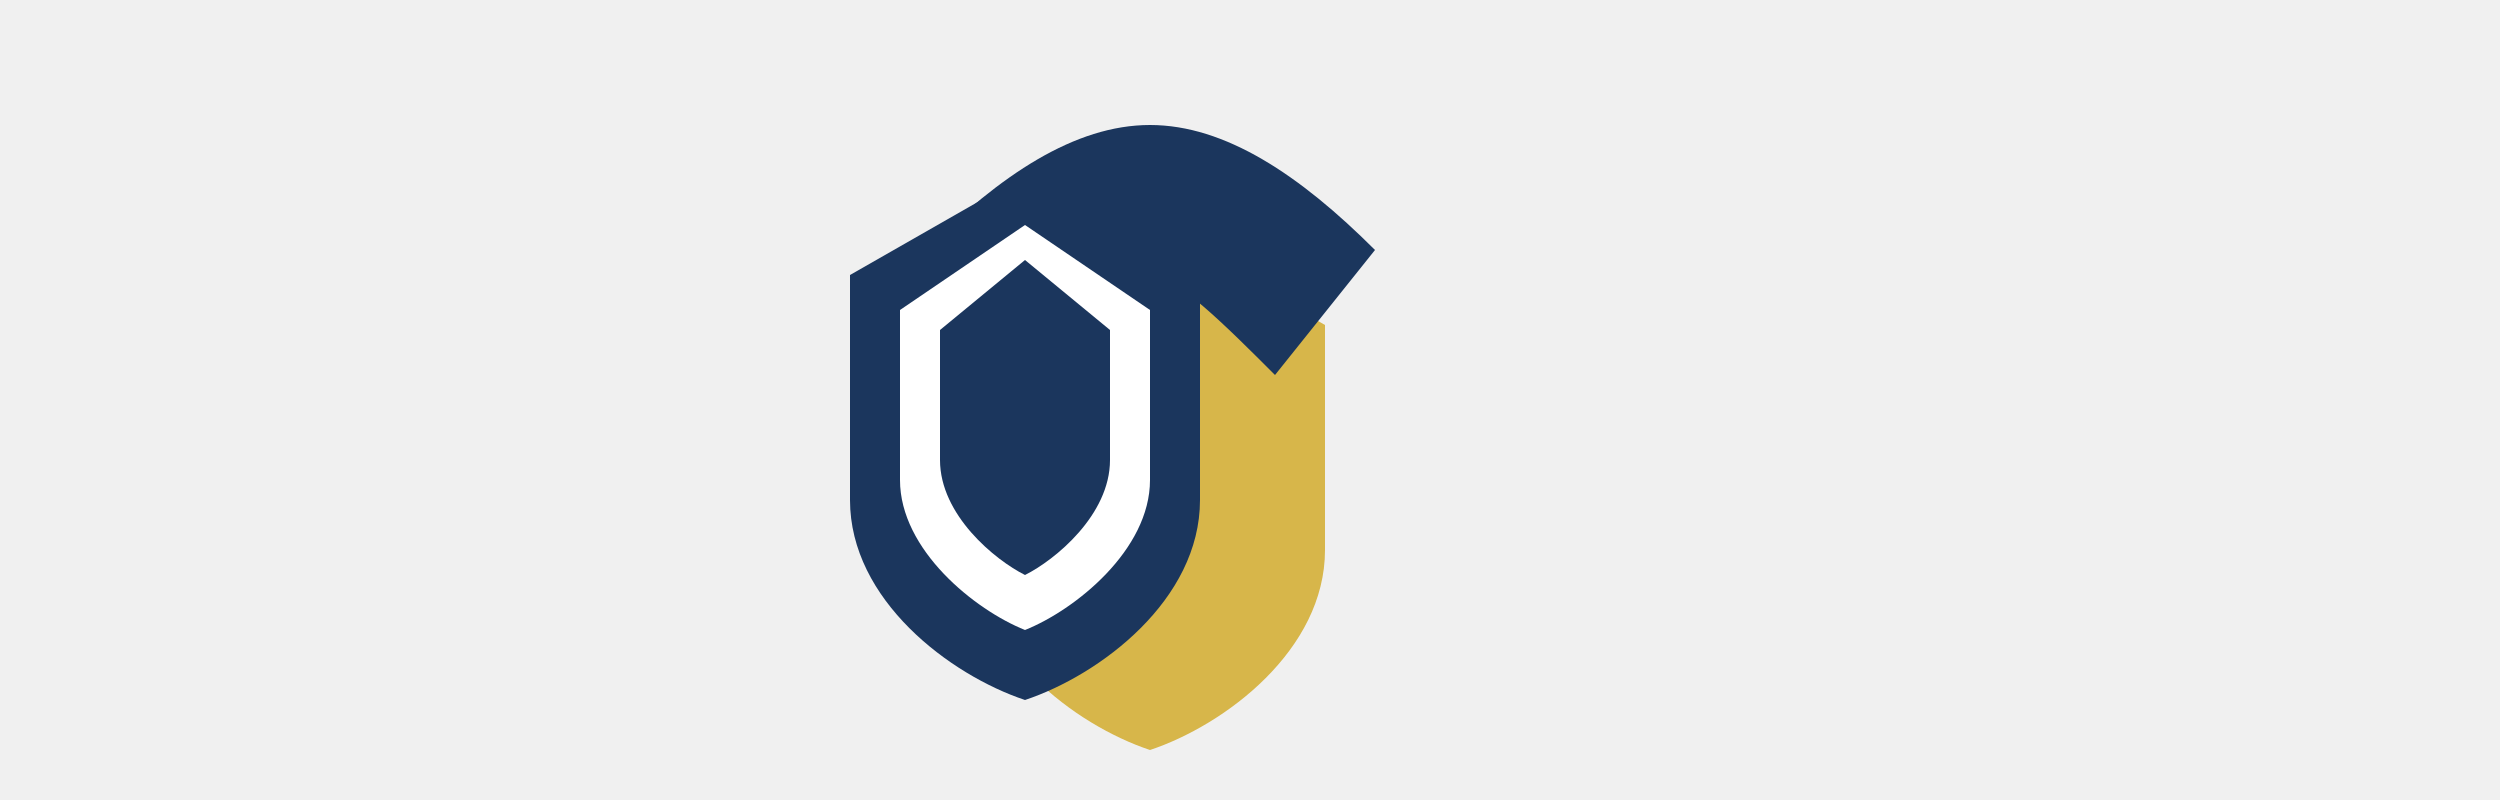
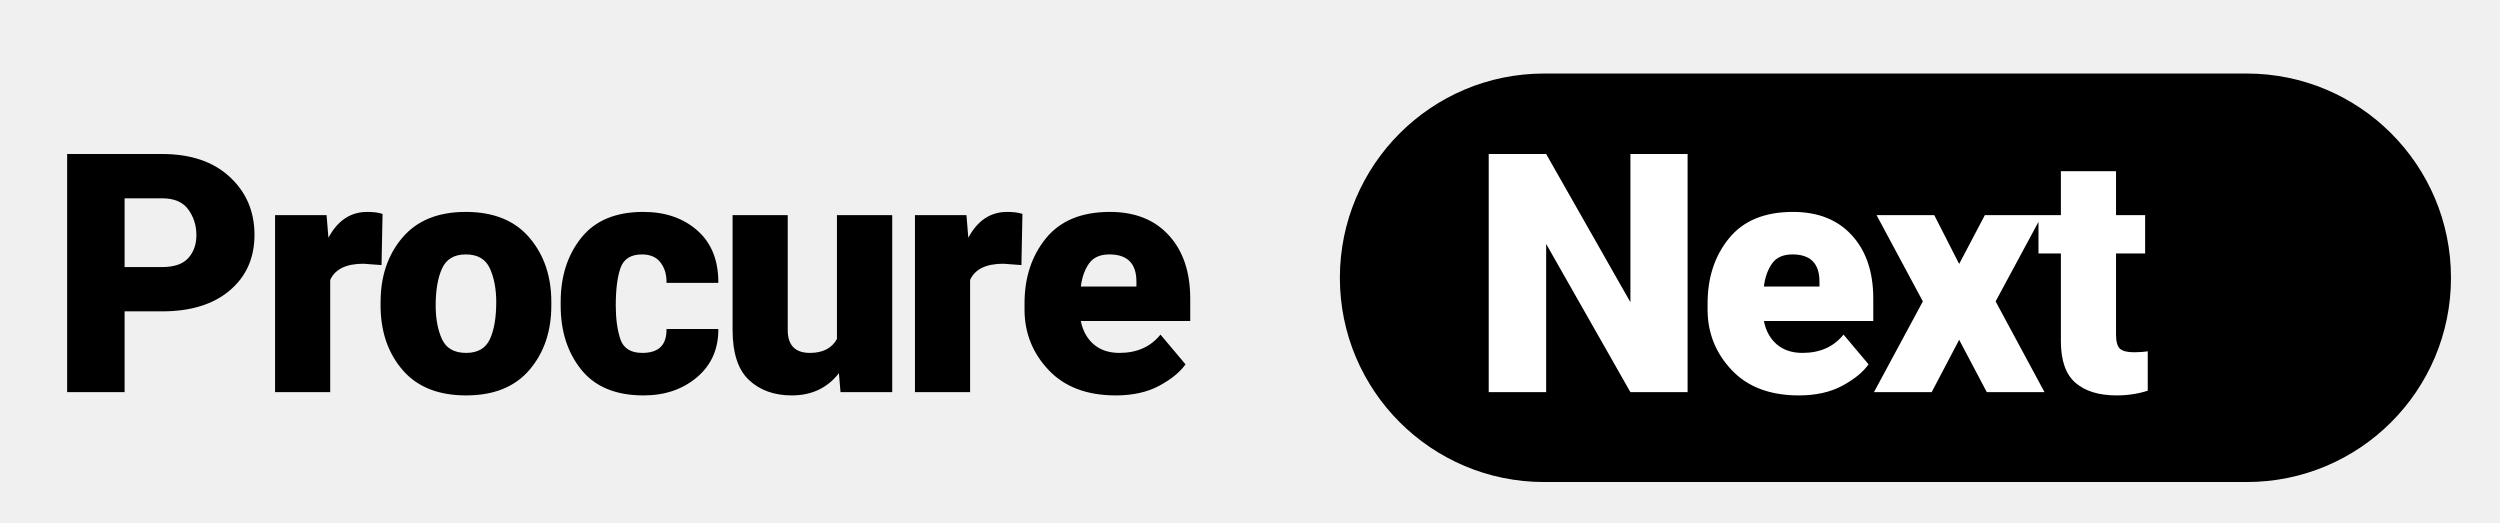
- <svg xmlns="http://www.w3.org/2000/svg" viewBox="0 0 500 160" width="100%" height="100%">
-   <g id="logo-mark">
-     <path d="M 230 45 L 265 65 L 265 110 C 265 130 245 145 230 150 C 215 145 195 130 195 110 L 195 65 Z" fill="#D4AF37" opacity="0.9" />
-     <path d="M 230 25 C 245 25 260 35 275 50 L 255 75 C 245 65 235 55 230 55 C 225 55 215 65 205 75 L 185 50 C 200 35 215 25 230 25 Z" fill="#1B365D" />
-     <path d="M 205 35 L 240 55 L 240 100 C 240 120 220 135 205 140 C 190 135 170 120 170 100 L 170 55 Z" fill="#1B365D" />
-     <path d="M 205 45 L 230 62 L 230 96 C 230 110 215 122 205 126 C 195 122 180 110 180 96 L 180 62 Z" fill="#FFFFFF" />
-     <path d="M 205 52 L 222 66 L 222 92 C 222 103 211 112 205 115 C 199 112 188 103 188 92 L 188 66 Z" fill="#1B365D" />
+ <svg xmlns="http://www.w3.org/2000/svg" viewBox="88 34 612 128">
+   <g transform="translate(100, 50)" font-family="-apple-system, BlinkMacSystemFont, Segoe UI, Roboto, Helvetica Neue, Arial, sans-serif" font-weight="900" font-size="82" letter-spacing="-2">
+     <text x="0" y="80" fill="#000000">Procure</text>
+     <rect x="316" y="2" width="272" height="100" rx="50" fill="#000000" />
+     <text x="348" y="80" fill="#FFFFFF">Next</text>
  </g>
</svg>
